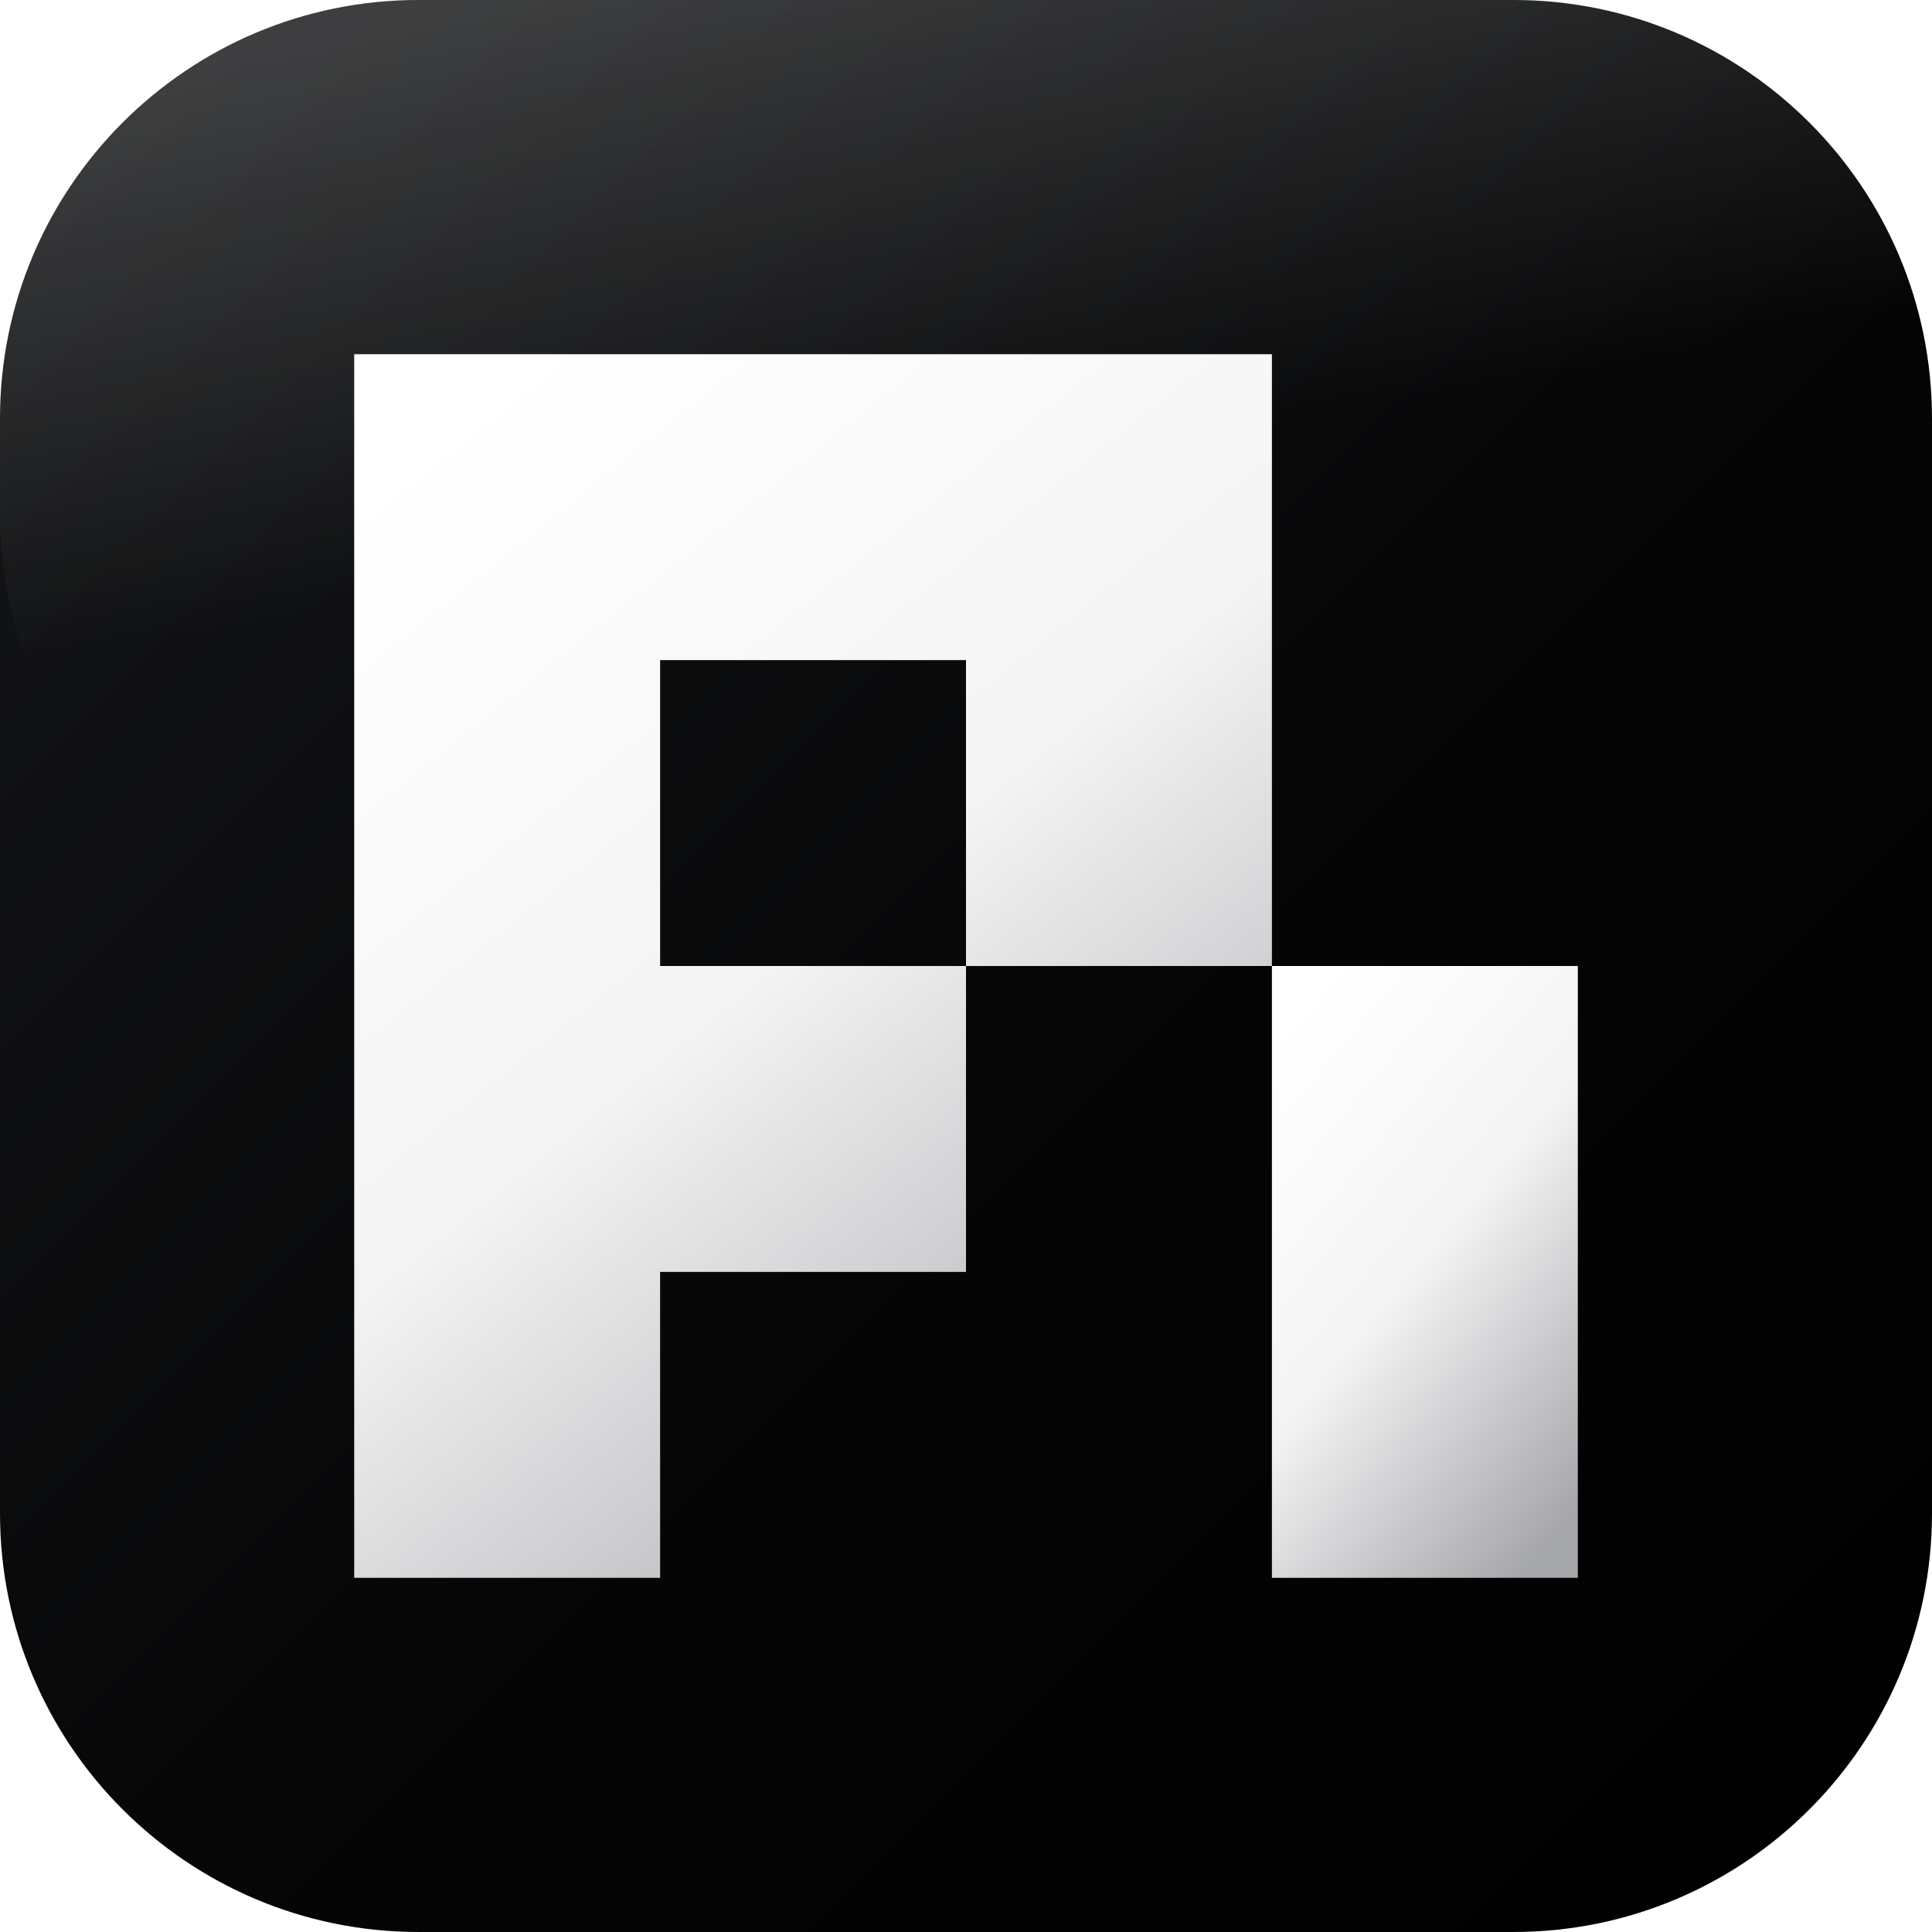
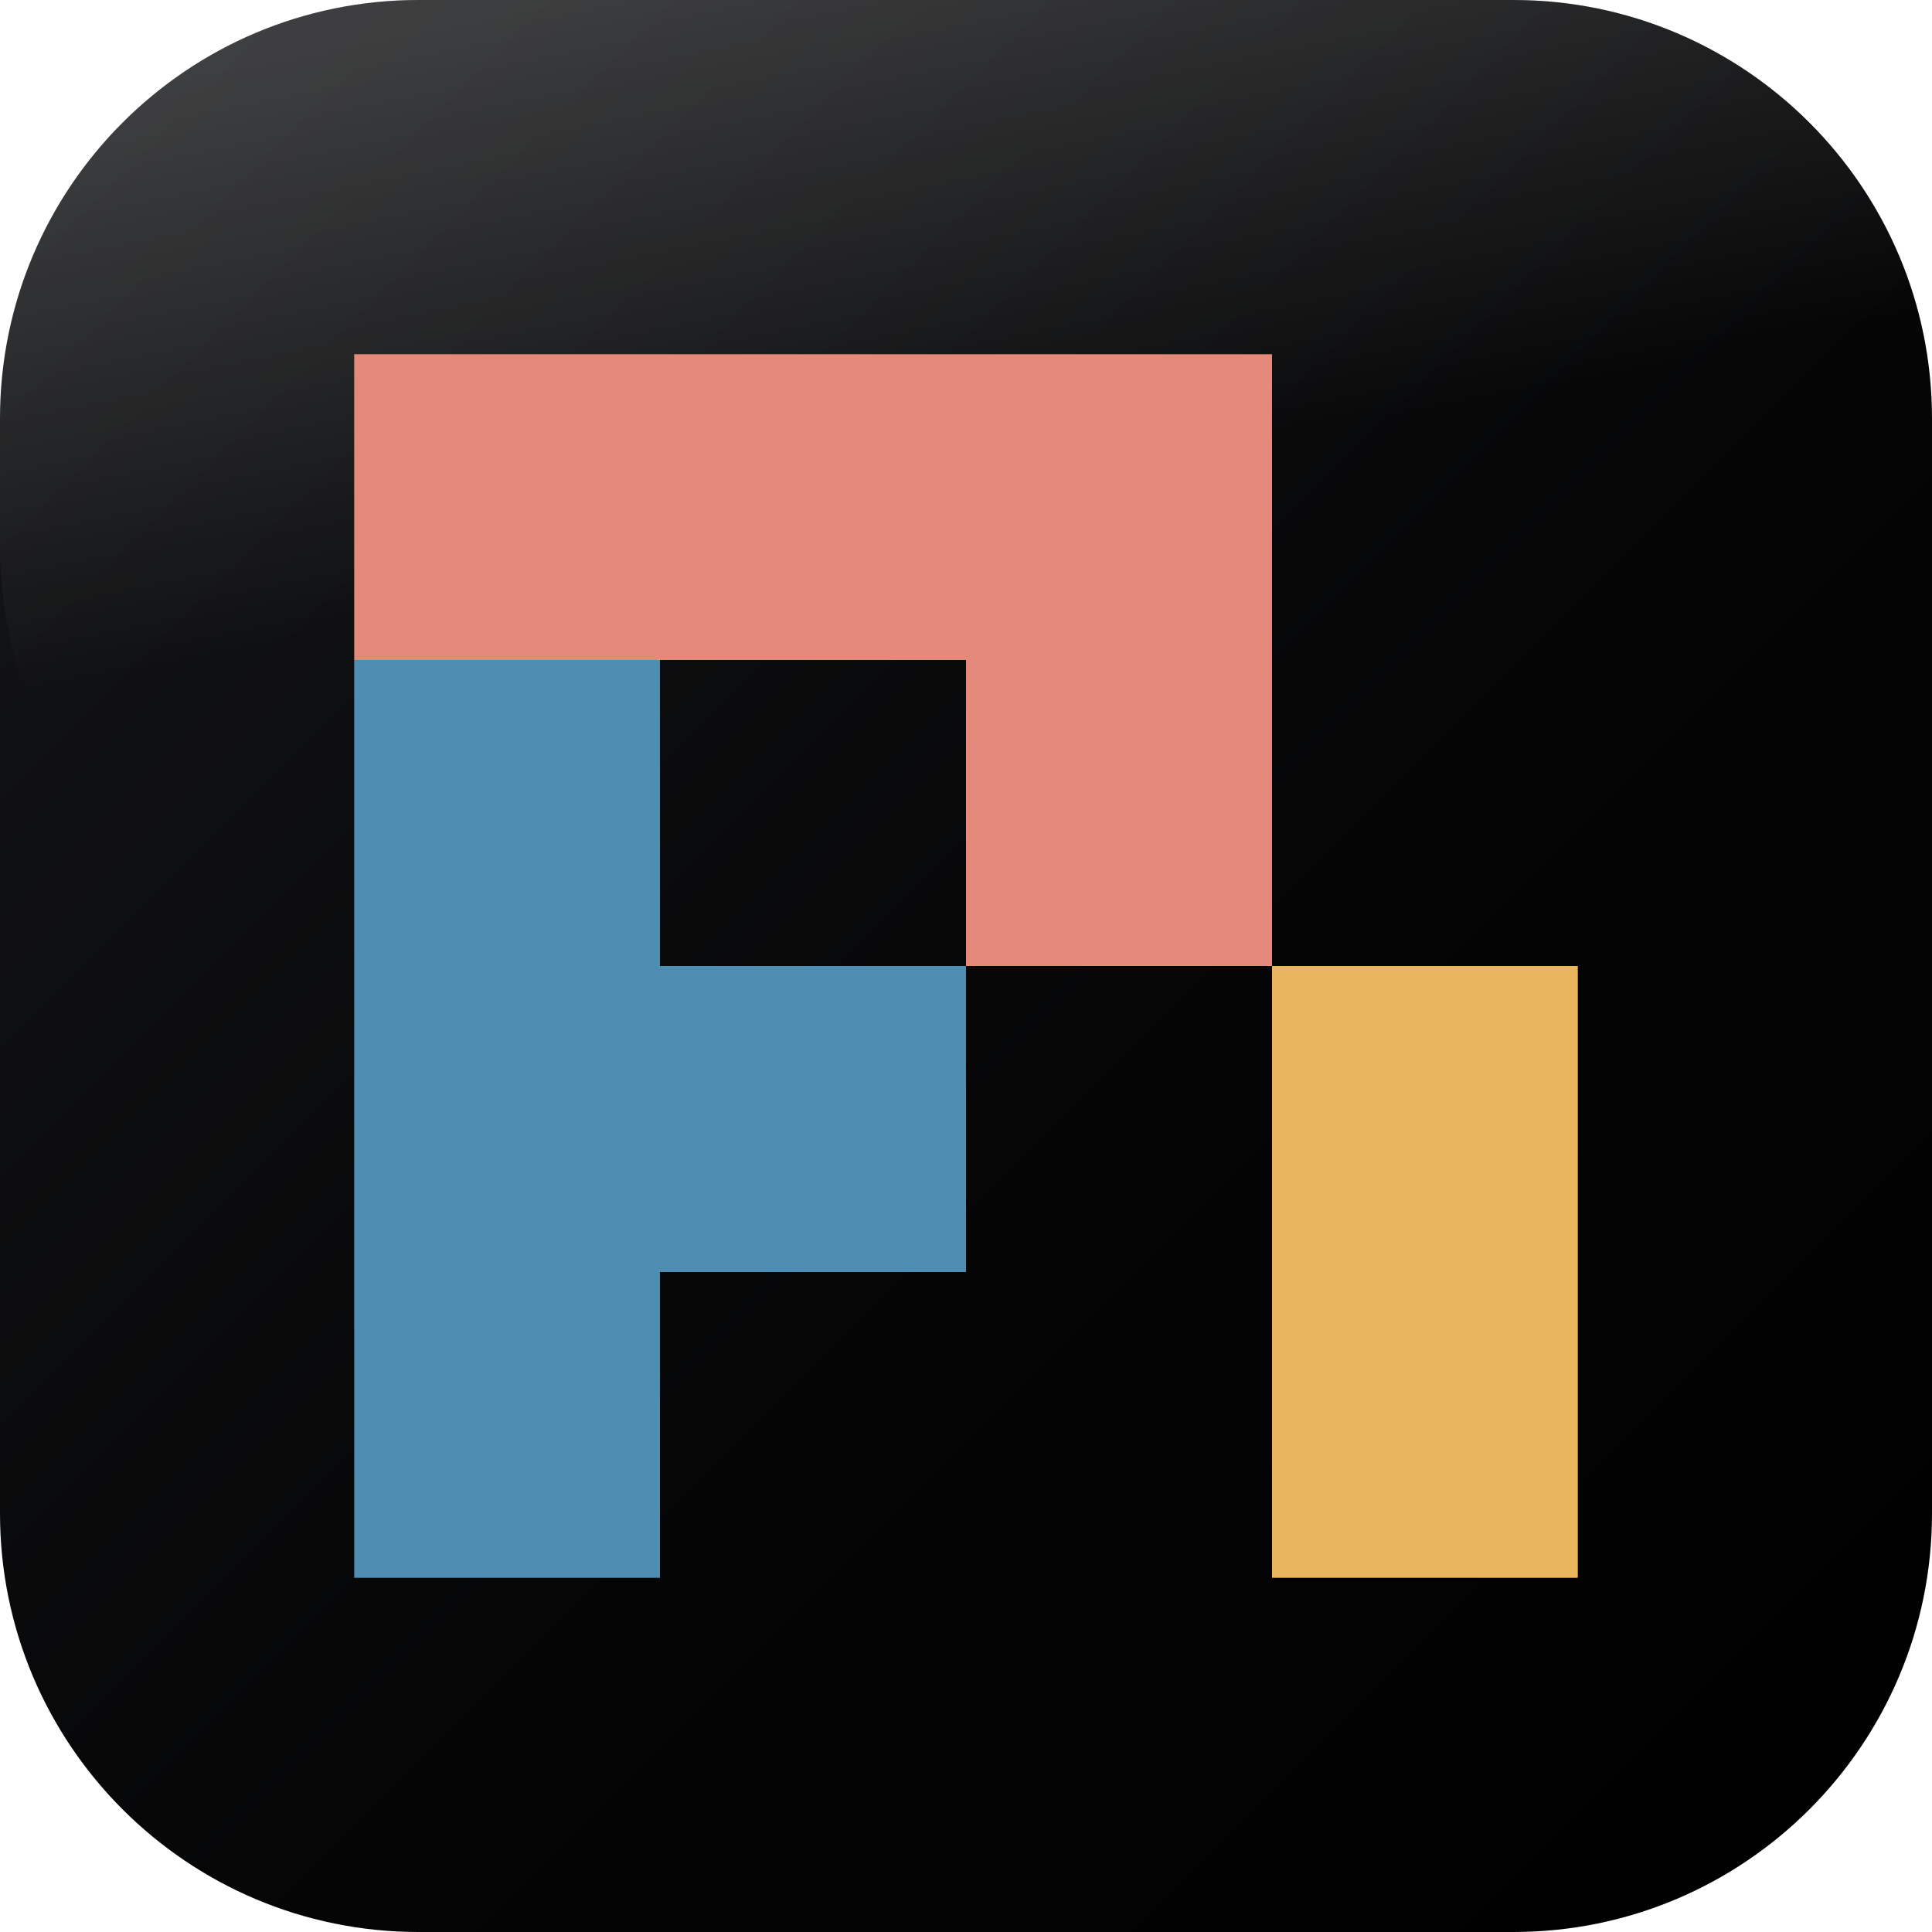
<svg xmlns="http://www.w3.org/2000/svg" width="120" height="120" viewBox="0 0 120 120">
  <defs>
    <linearGradient id="bg" x1="0" y1="0" x2="1" y2="1">
      <stop stop-color="#161719" />
      <stop offset="0.58" stop-color="#050506" />
      <stop offset="1" stop-color="#000000" />
    </linearGradient>
-     <linearGradient id="logo" x1="0.2" y1="0" x2="0.8" y2="1">
-       <stop stop-color="#ffffff" />
-       <stop offset="0.48" stop-color="#f4f4f5" />
-       <stop offset="1" stop-color="#a7a8ab" />
-     </linearGradient>
    <linearGradient id="shine" x1="0.3" y1="0" x2="0.7" y2="1">
      <stop stop-color="#ffffff" stop-opacity="0.18" offset="0" />
      <stop stop-color="#ffffff" stop-opacity="0" offset="0.52" />
    </linearGradient>
  </defs>
  <rect width="120" height="120" rx="26" fill="url(#bg)" />
-   <rect width="120" height="58" rx="26" fill="url(#shine)" />
-   <g fill="url(#logo)" transform="translate(-4.76, -4.76) scale(0.1619)">
-     <path fill-rule="evenodd" d="M165.29 165.29H517.36V400H400V517.36H282.65V634.72H165.29ZM282.65 282.65V400H400V282.65Z" />
-     <path d="M517.36 400H634.72V634.72H517.36Z" />
+   <rect width="120" height="60" rx="26" fill="url(#shine)" />
+   <g transform="translate(22, 22)">
+     <svg viewBox="0 0 4 4" width="76" height="76" shape-rendering="crispEdges">
+       <rect x="0" y="0" width="1" height="1" fill="#E48A7A" />
+       <rect x="1" y="0" width="1" height="1" fill="#E48A7A" />
+       <rect x="2" y="0" width="1" height="1" fill="#E48A7A" />
+       <rect x="0" y="1" width="1" height="1" fill="#4F8EB3" />
+       <rect x="2" y="1" width="1" height="1" fill="#E48A7A" />
+       <rect x="0" y="2" width="1" height="1" fill="#4F8EB3" />
+       <rect x="1" y="2" width="1" height="1" fill="#4F8EB3" />
+       <rect x="3" y="2" width="1" height="1" fill="#EAB65D" />
+       <rect x="0" y="3" width="1" height="1" fill="#4F8EB3" />
+       <rect x="3" y="3" width="1" height="1" fill="#EAB65D" />
+     </svg>
  </g>
</svg>
